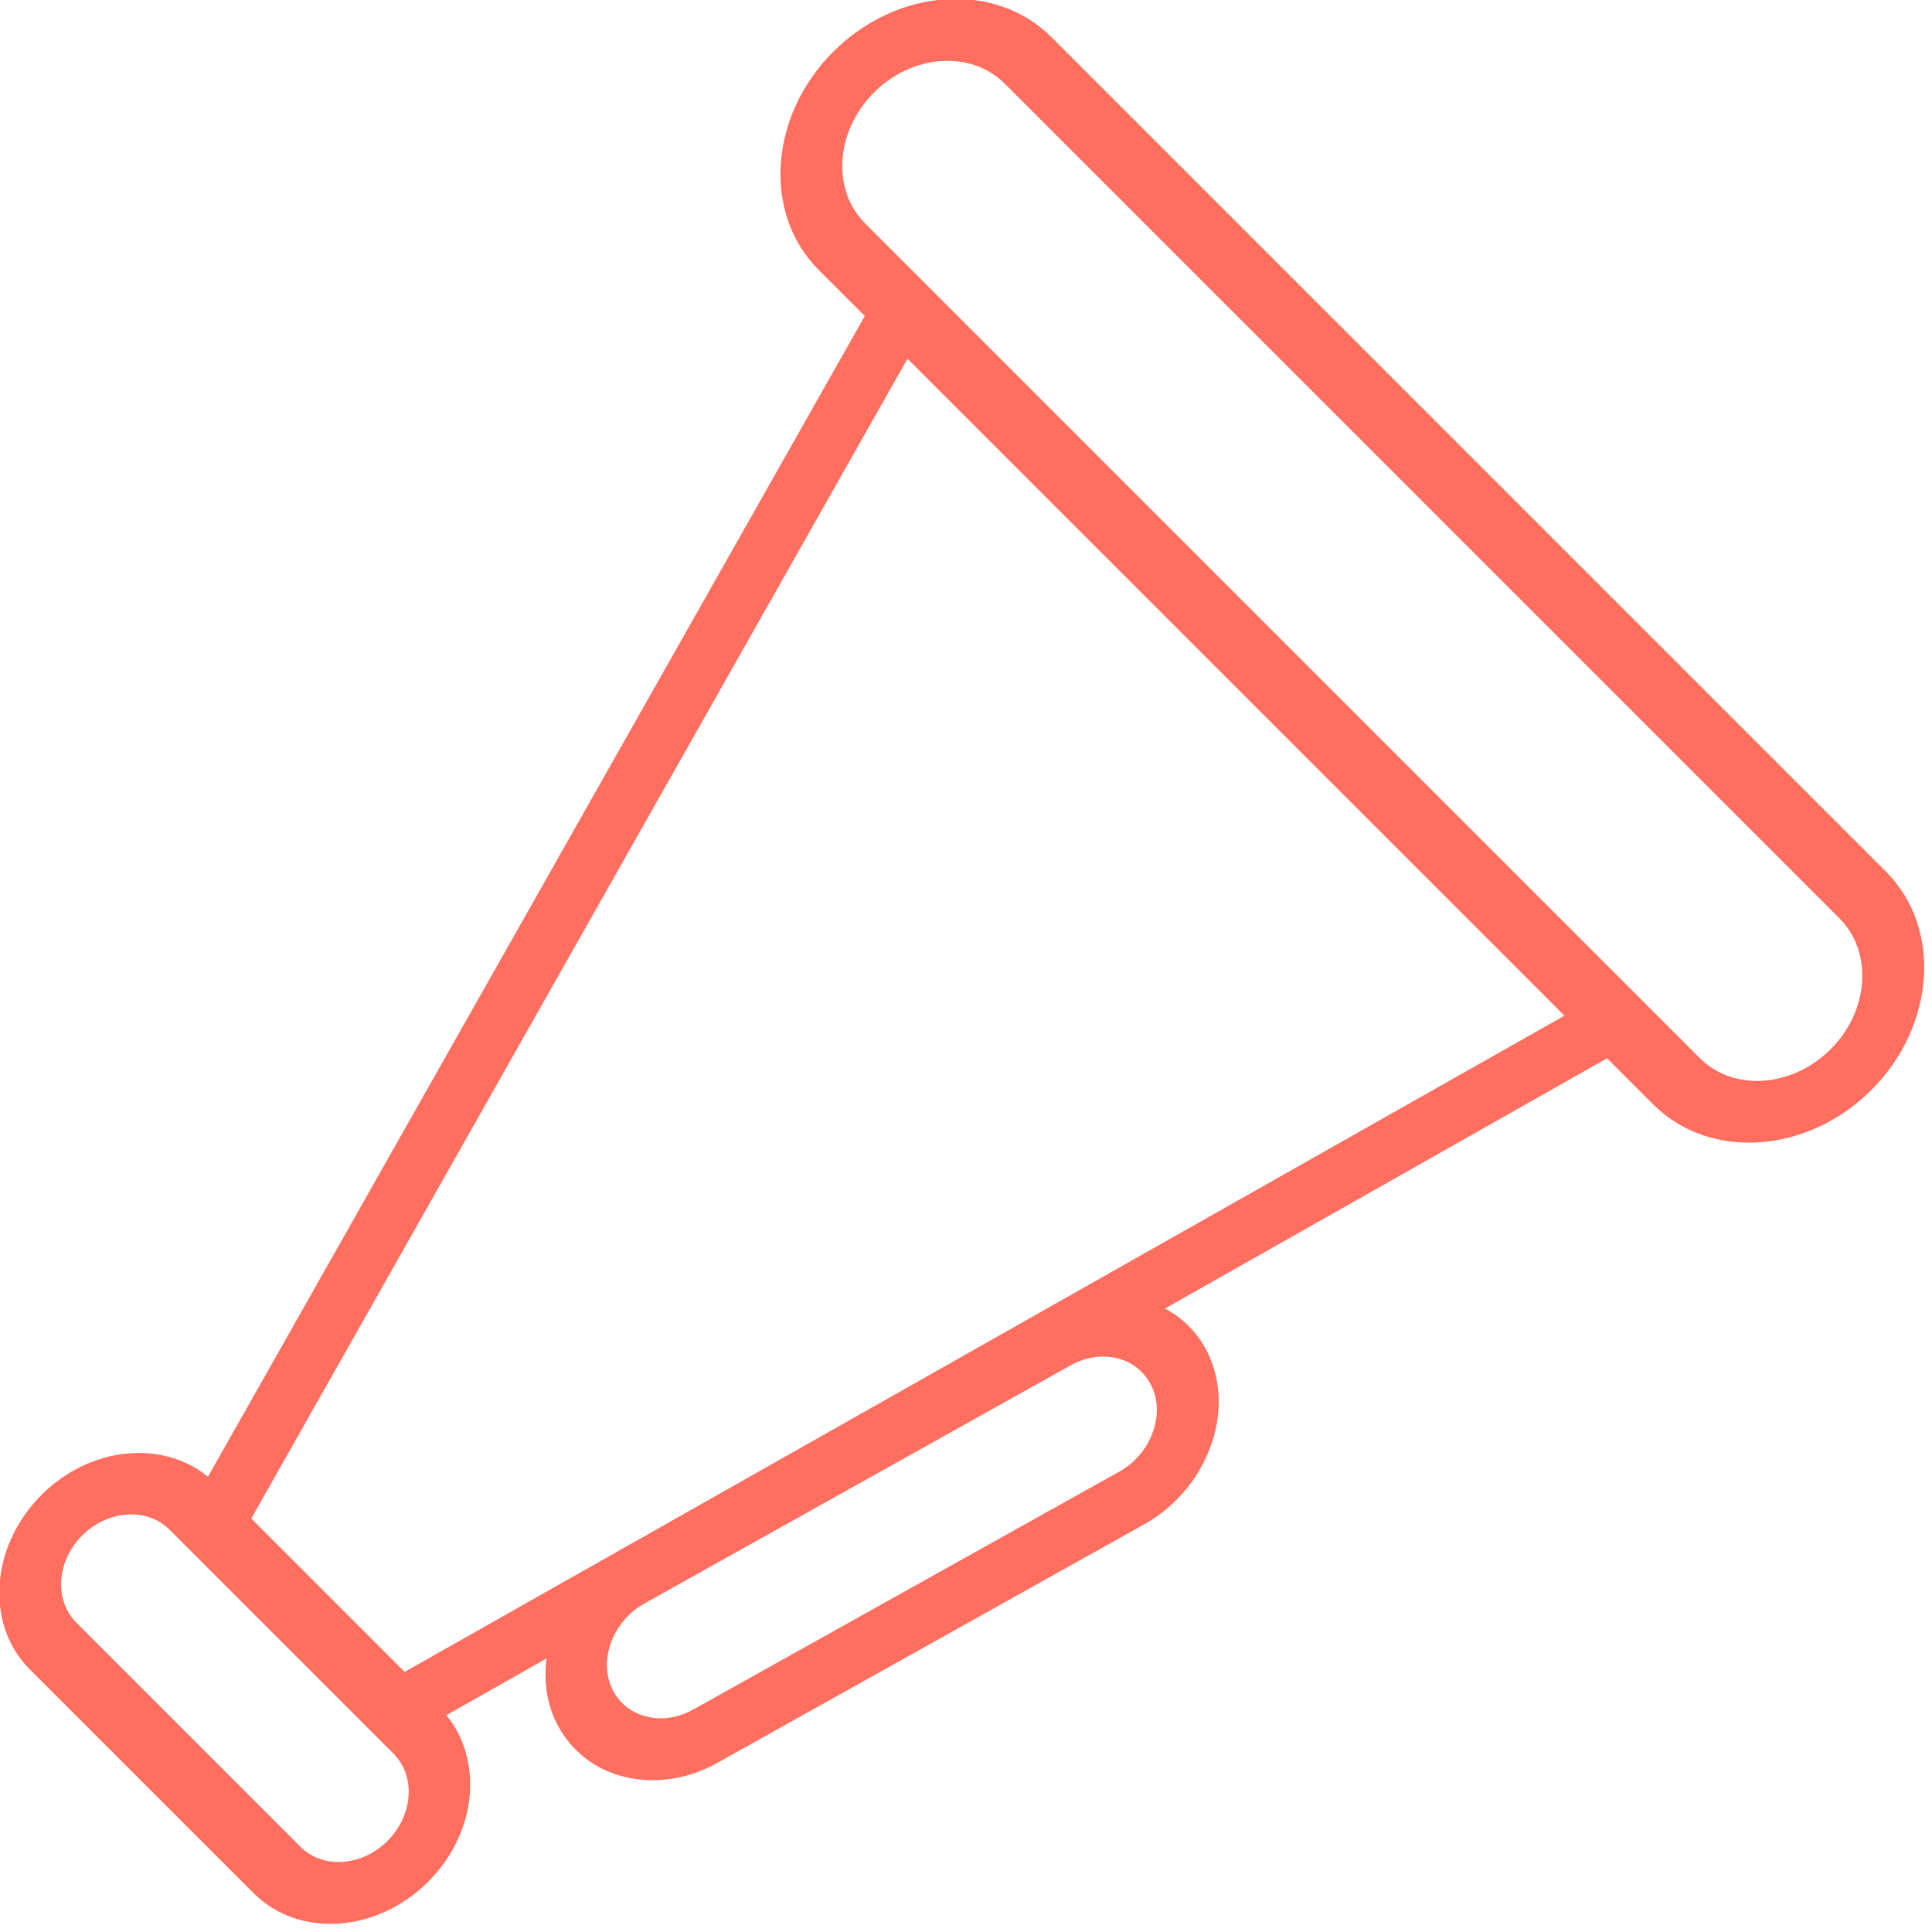
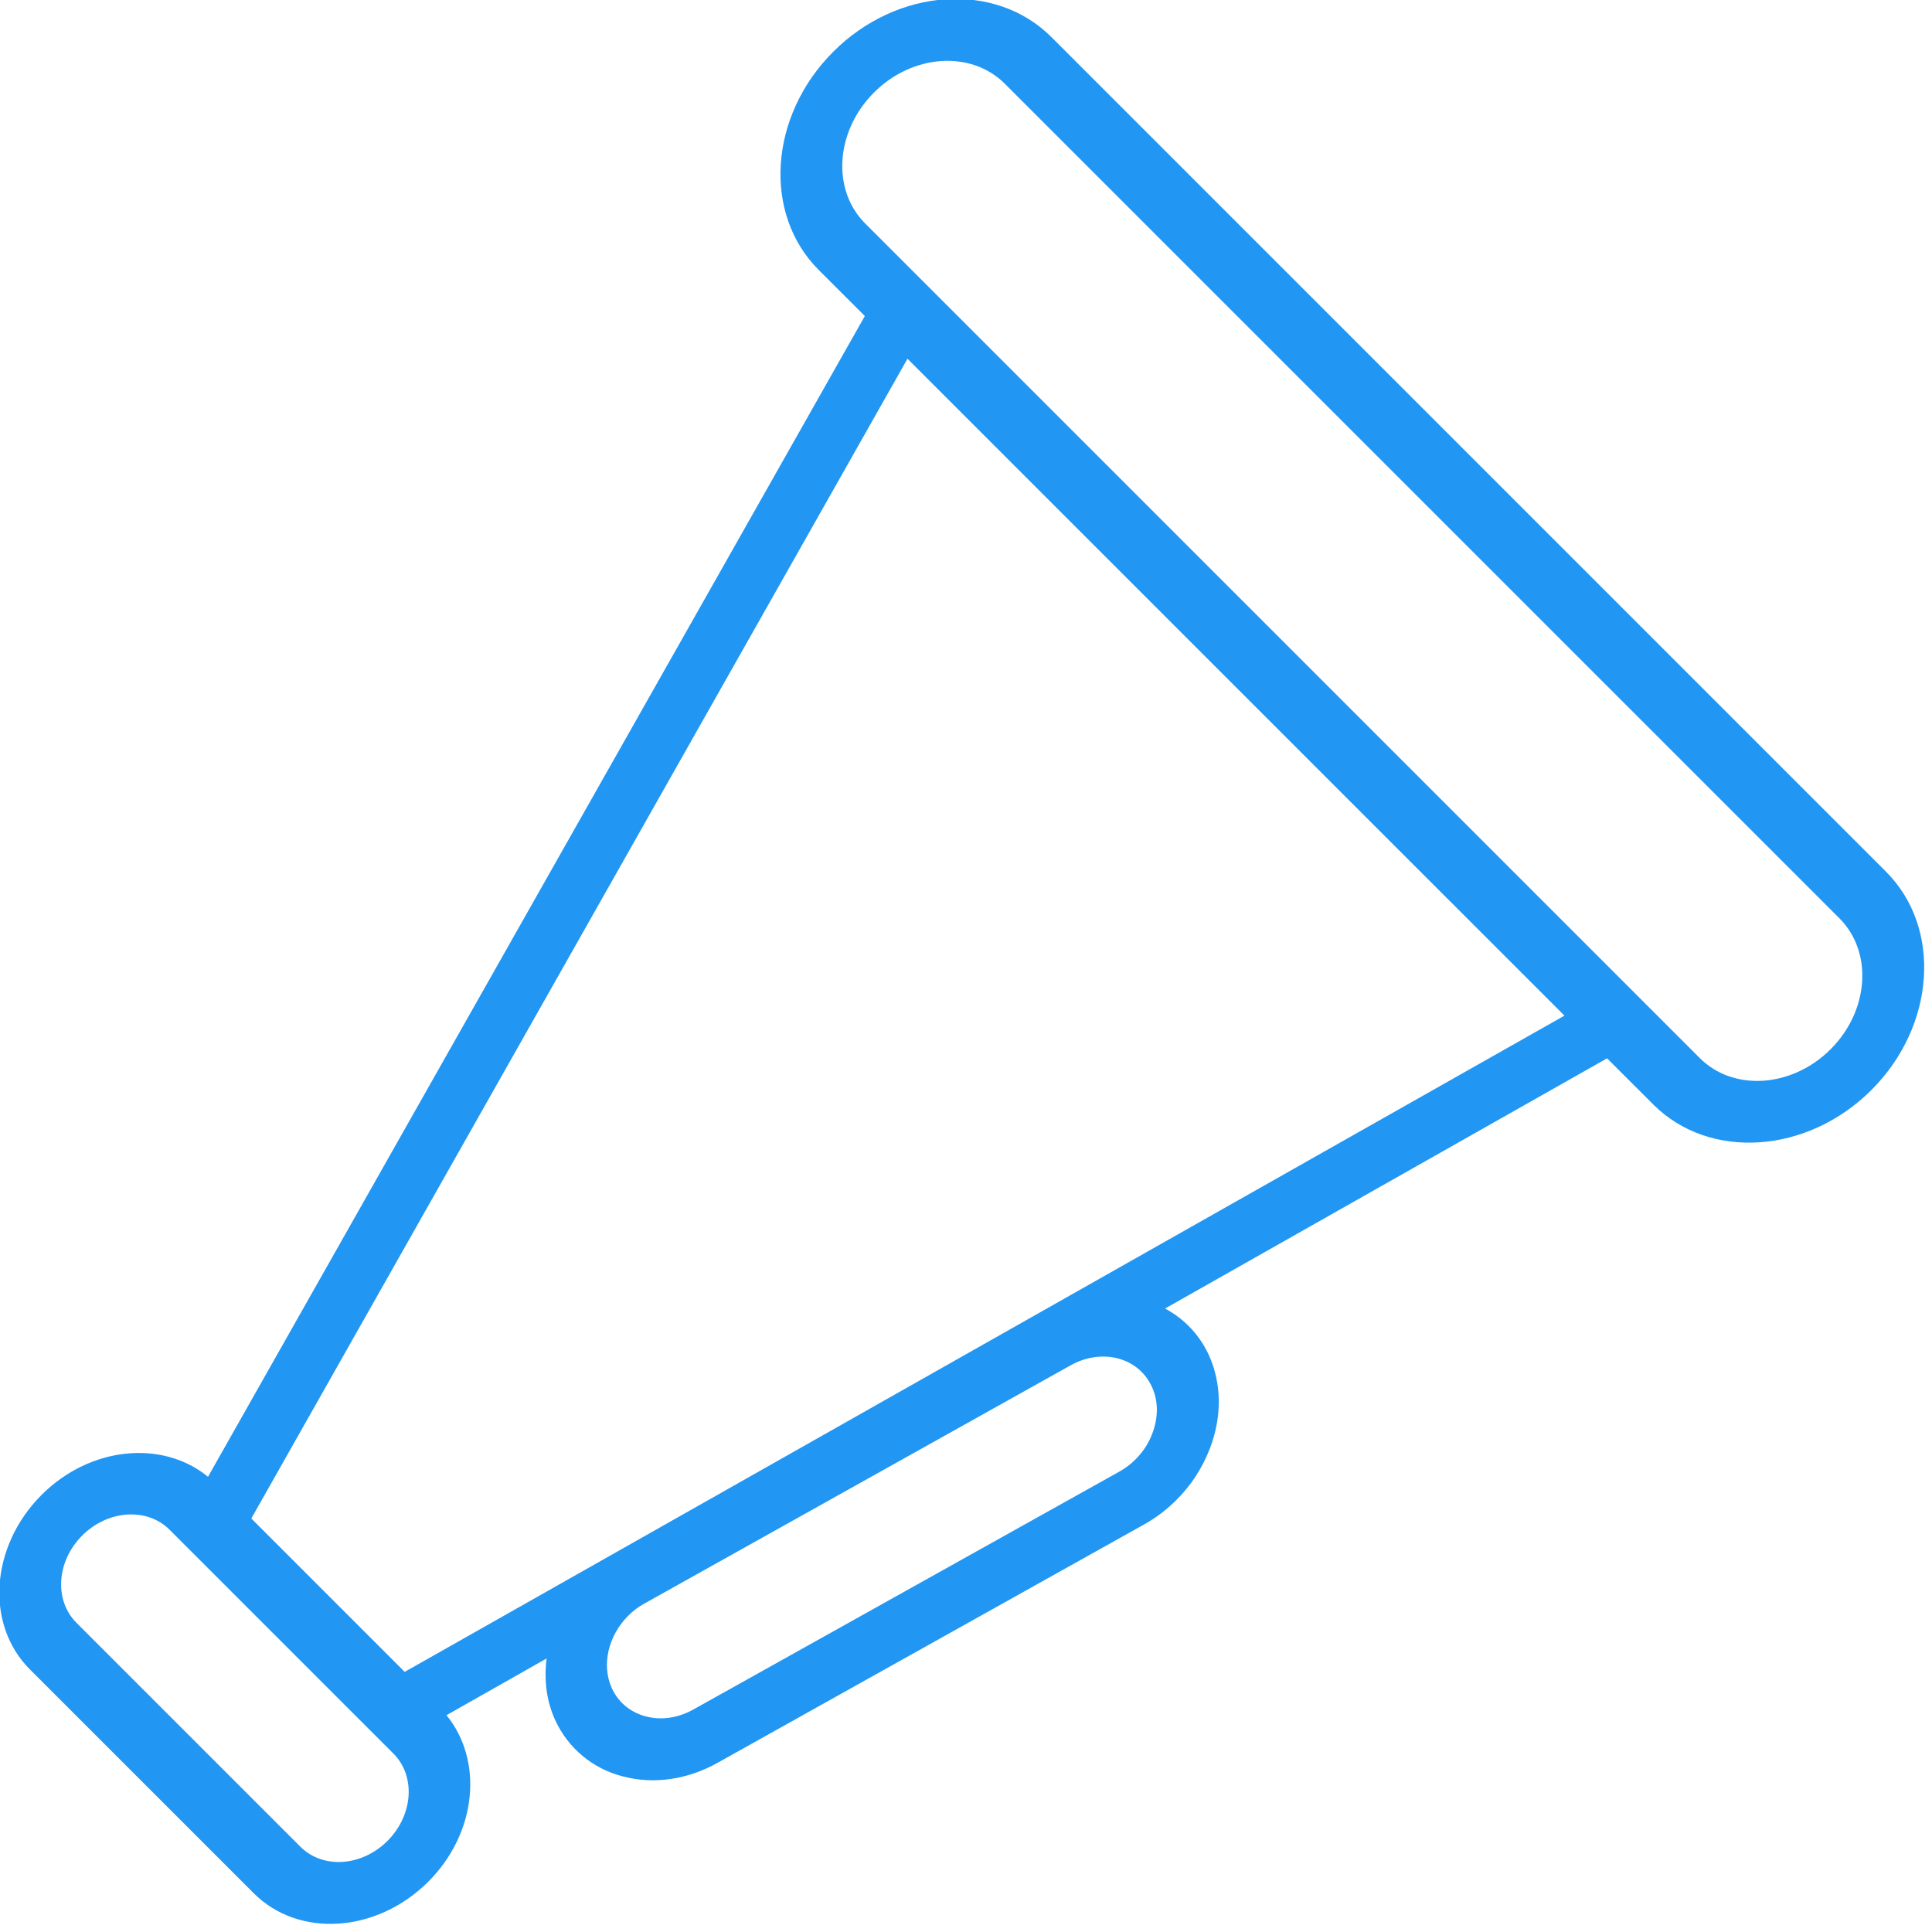
- <svg xmlns="http://www.w3.org/2000/svg" width="69" height="69" viewBox="0 0 69 69">
-   <path fill="#FF6E5F" fill-rule="evenodd" d="M29.76 1.847c2.288-2.29 5.785-2.528 7.791-.522L67.36 31.134c2.002 2.002 1.767 5.502-.522 7.792-2.294 2.293-5.79 2.523-7.792.521l-1.651-1.65-15.787 8.936c.687.37 1.229.935 1.562 1.66.46 1.01.478 2.199.034 3.347a5.225 5.225 0 0 1-1.19 1.829c-.346.345-.733.64-1.165.88l-15.224 8.508c-1.079.603-2.28.775-3.377.487a3.63 3.63 0 0 1-2.423-2.015c-.316-.69-.399-1.446-.306-2.198l-3.575 2.026c1.33 1.63 1.085 4.211-.649 5.945-1.834 1.834-4.627 2.021-6.231.417l-7.999-7.998c-1.604-1.605-1.416-4.397.418-6.232 1.733-1.733 4.314-1.979 5.944-.648l23.458-41.455-1.648-1.647c-2.005-2.006-1.772-5.499.522-7.792zm11.377 47.678c-.48-1.047-1.779-1.388-2.9-.763l-15.224 8.507c-.216.117-.412.27-.578.436-.703.703-.966 1.747-.582 2.592.231.5.662.858 1.212 1.002.551.145 1.148.059 1.69-.242l15.228-8.504c.535-.3.954-.784 1.17-1.355.222-.575.219-1.17-.016-1.673zM14.053 62.63l-7.998-7.998c-.803-.803-2.203-.709-3.12.209-.919.917-1.007 2.313-.205 3.115l7.998 7.998c.803.803 2.194.71 3.111-.208.918-.918 1.016-2.314.214-3.116zm.4-2.92l41.42-23.436L32.41 12.812 8.975 54.232l5.477 5.478zm51.242-26.912L35.886 2.99c-1.203-1.203-3.3-1.06-4.671.313-1.377 1.377-1.521 3.473-.318 4.676l29.809 29.809c1.203 1.203 3.3 1.059 4.676-.318 1.372-1.372 1.516-3.468.313-4.672z" />
+ <svg xmlns="http://www.w3.org/2000/svg" version="1.1" id="Layer_1" x="0px" y="0px" width="69px" height="69px" viewBox="0 0 69 69" enable-background="new 0 0 69 69" xml:space="preserve">
+   <path fill="#2196F3" d="M29.76,1.847c2.288-2.29,5.785-2.528,7.791-0.522l29.809,29.809c2.002,2.002,1.768,5.502-0.521,7.792  c-2.294,2.293-5.79,2.523-7.792,0.521l-1.651-1.65l-15.787,8.936c0.688,0.371,1.229,0.936,1.563,1.66  c0.46,1.01,0.479,2.199,0.034,3.348c-0.264,0.687-0.669,1.31-1.19,1.828c-0.346,0.346-0.732,0.641-1.164,0.881l-15.225,8.508  c-1.079,0.604-2.28,0.775-3.377,0.486c-1.072-0.268-1.964-1.009-2.423-2.014c-0.316-0.69-0.399-1.447-0.306-2.199l-3.575,2.026  c1.33,1.63,1.085,4.211-0.649,5.945c-1.834,1.834-4.627,2.021-6.231,0.417l-7.999-7.998c-1.604-1.605-1.416-4.396,0.418-6.232  c1.733-1.732,4.314-1.979,5.944-0.647l23.458-41.455l-1.648-1.647C27.232,7.633,27.465,4.14,29.76,1.847L29.76,1.847z   M41.137,49.525c-0.479-1.047-1.779-1.389-2.9-0.764L23.013,57.27c-0.216,0.116-0.412,0.27-0.578,0.436  c-0.703,0.703-0.966,1.747-0.582,2.592c0.231,0.5,0.662,0.858,1.212,1.002c0.551,0.145,1.148,0.059,1.69-0.242l15.228-8.504  c0.535-0.3,0.955-0.783,1.17-1.354C41.375,50.623,41.372,50.027,41.137,49.525z M14.053,62.63l-7.998-7.998  c-0.803-0.803-2.203-0.709-3.12,0.209c-0.919,0.917-1.007,2.313-0.205,3.115l7.998,7.998c0.803,0.803,2.194,0.71,3.111-0.208  C14.757,64.828,14.855,63.432,14.053,62.63z M14.453,59.71l41.42-23.437L32.41,12.812L8.975,54.232L14.453,59.71L14.453,59.71z   M65.695,32.798L35.886,2.99c-1.203-1.203-3.3-1.06-4.671,0.313c-1.377,1.377-1.521,3.473-0.318,4.676l29.809,29.809  c1.203,1.203,3.3,1.06,4.676-0.318C66.754,36.098,66.898,34.002,65.695,32.798z" />
</svg>
